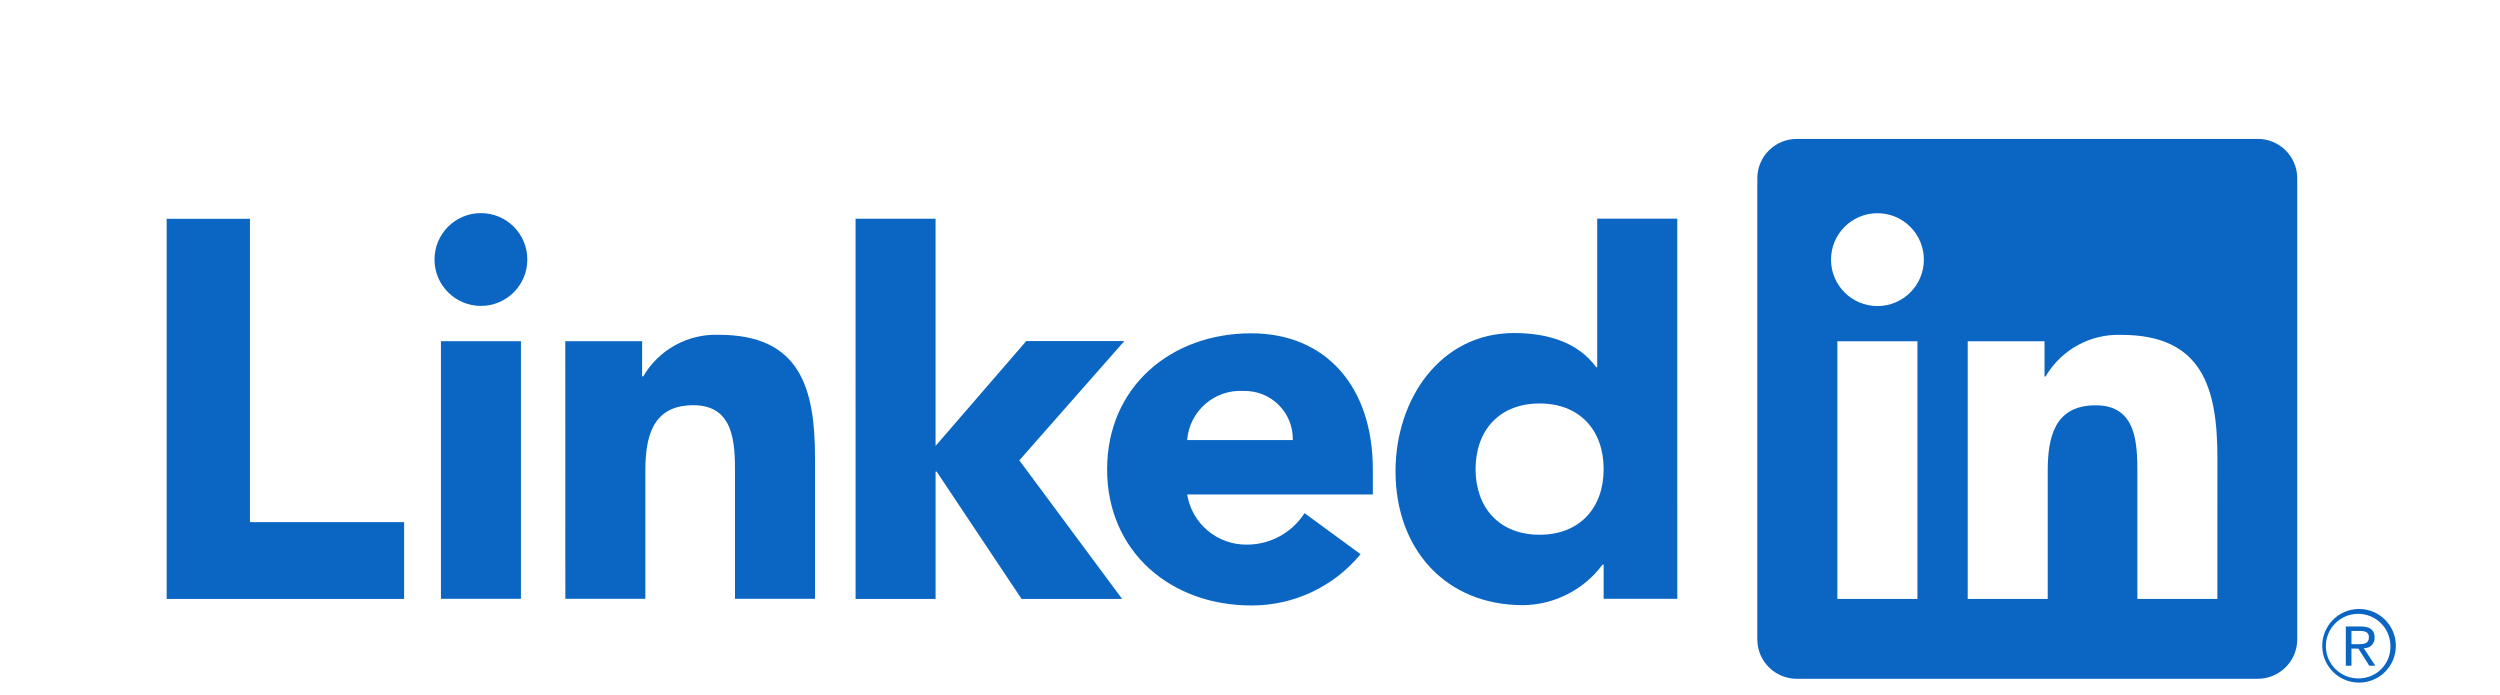
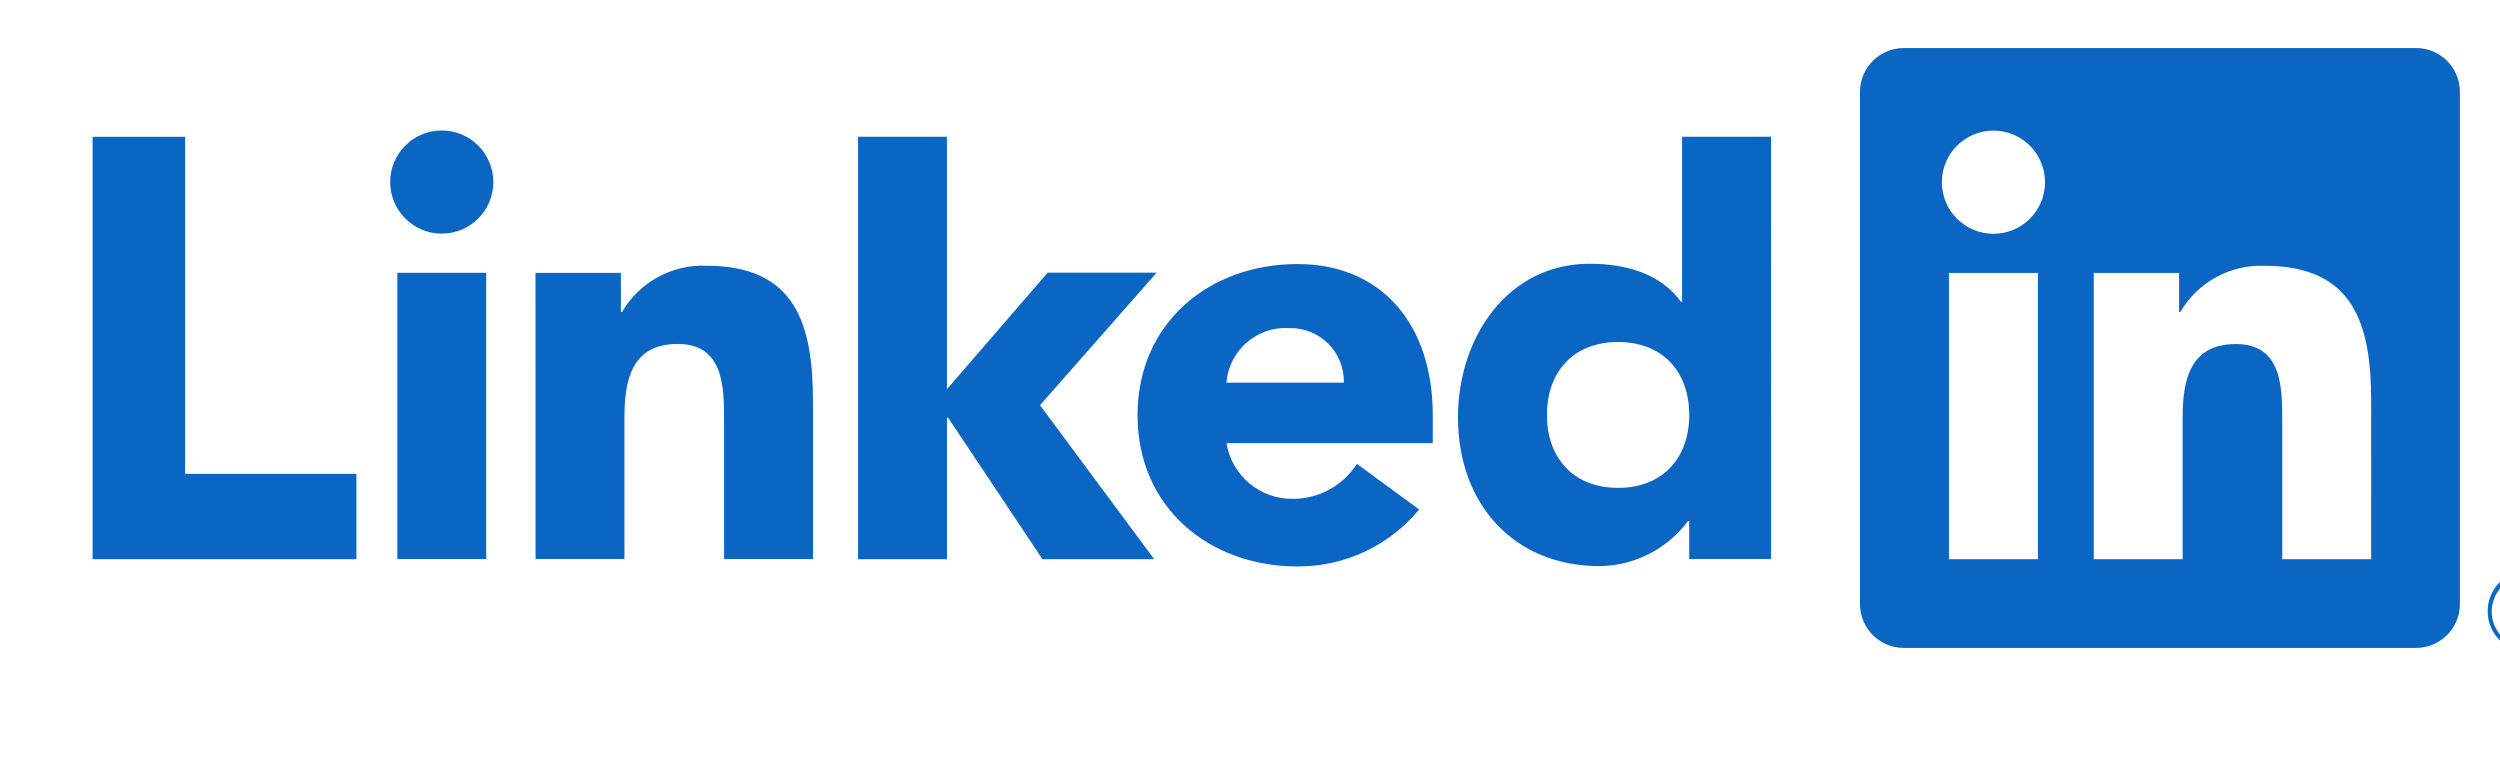
- <svg xmlns="http://www.w3.org/2000/svg" height="25" width="90" viewBox="-20 0 300 50">
+ <svg xmlns="http://www.w3.org/2000/svg" height="25" width="80" viewBox="-10 12 270 50">
  <path fill="#0a66c2" d="M263.744 61.109a1.2 1.2 0 001.21-1.269c0-.9-.543-1.33-1.657-1.33h-1.8v4.712h.677v-2.054h.832l.019.025 1.291 2.029h.724l-1.389-2.1zm-.783-.472h-.785v-1.593h.995c.514 0 1.1.084 1.1.757 0 .774-.593.836-1.314.836M0 9.587h9.993v36.4h18.5v9.222H0zm32.911 14.689h9.6v30.916h-9.6zm4.8-15.37a5.569 5.569 0 11-5.57 5.569 5.569 5.569 0 015.57-5.569m44.958.674h9.6v27.265l10.88-12.583h11.77l-12.6 14.313 12.335 16.63h-12.066l-10.191-15.282h-.126v15.28h-9.6zm-34.835 14.699h9.219v4.225h.131a10.085 10.085 0 019.09-4.994c9.735 0 11.527 6.405 11.527 14.726v16.954h-9.6v-15.031c0-3.588-.066-8.2-5-8.2-4.99 0-5.76 3.907-5.76 7.939v15.288h-9.6z" />
  <path fill="#0a66c2" d="M135.136 36.138a5.756 5.756 0 00-5.894-5.89 6.406 6.406 0 00-6.784 5.89zm8.132 13.7a16.909 16.909 0 01-13.128 6.151c-9.6 0-17.286-6.408-17.286-16.331 0-9.923 7.685-16.328 17.286-16.328 8.973 0 14.6 6.4 14.6 16.328v3.01h-22.282a7.171 7.171 0 007.235 6.019 8.193 8.193 0 006.851-3.778zm21.482-18.089c-4.8 0-7.68 3.205-7.68 7.875s2.879 7.878 7.68 7.878 7.687-3.2 7.687-7.878-2.881-7.875-7.687-7.875m16.525 23.437h-8.838v-4.1h-.131a12.071 12.071 0 01-9.544 4.868c-9.224 0-15.3-6.657-15.3-16.071 0-8.646 5.377-16.585 14.216-16.585 3.973 0 7.684 1.087 9.861 4.1h.126V9.577h9.609zm64.809.018h-9.6v-15.034c0-3.585-.064-8.2-4.993-8.2-5 0-5.765 3.906-5.765 7.939v15.294h-9.6v-30.916h9.216v4.225h.129a10.1 10.1 0 019.093-4.994c9.73 0 11.524 6.4 11.524 14.726zm-40.79-35.143a5.571 5.571 0 115.57-5.572 5.571 5.571 0 01-5.57 5.572m4.8 35.143h-9.61v-30.917h9.61zm40.776-55.2h-55.21a4.728 4.728 0 00-4.781 4.67v55.439a4.731 4.731 0 004.781 4.675h55.21a4.741 4.741 0 004.8-4.675V4.67a4.738 4.738 0 00-4.8-4.67m12.173 56.411a4.418 4.418 0 10.085 0h-.085m0 8.33a3.874 3.874 0 113.809-3.938v.065a3.791 3.791 0 01-3.708 3.871h-.1" />
</svg>
